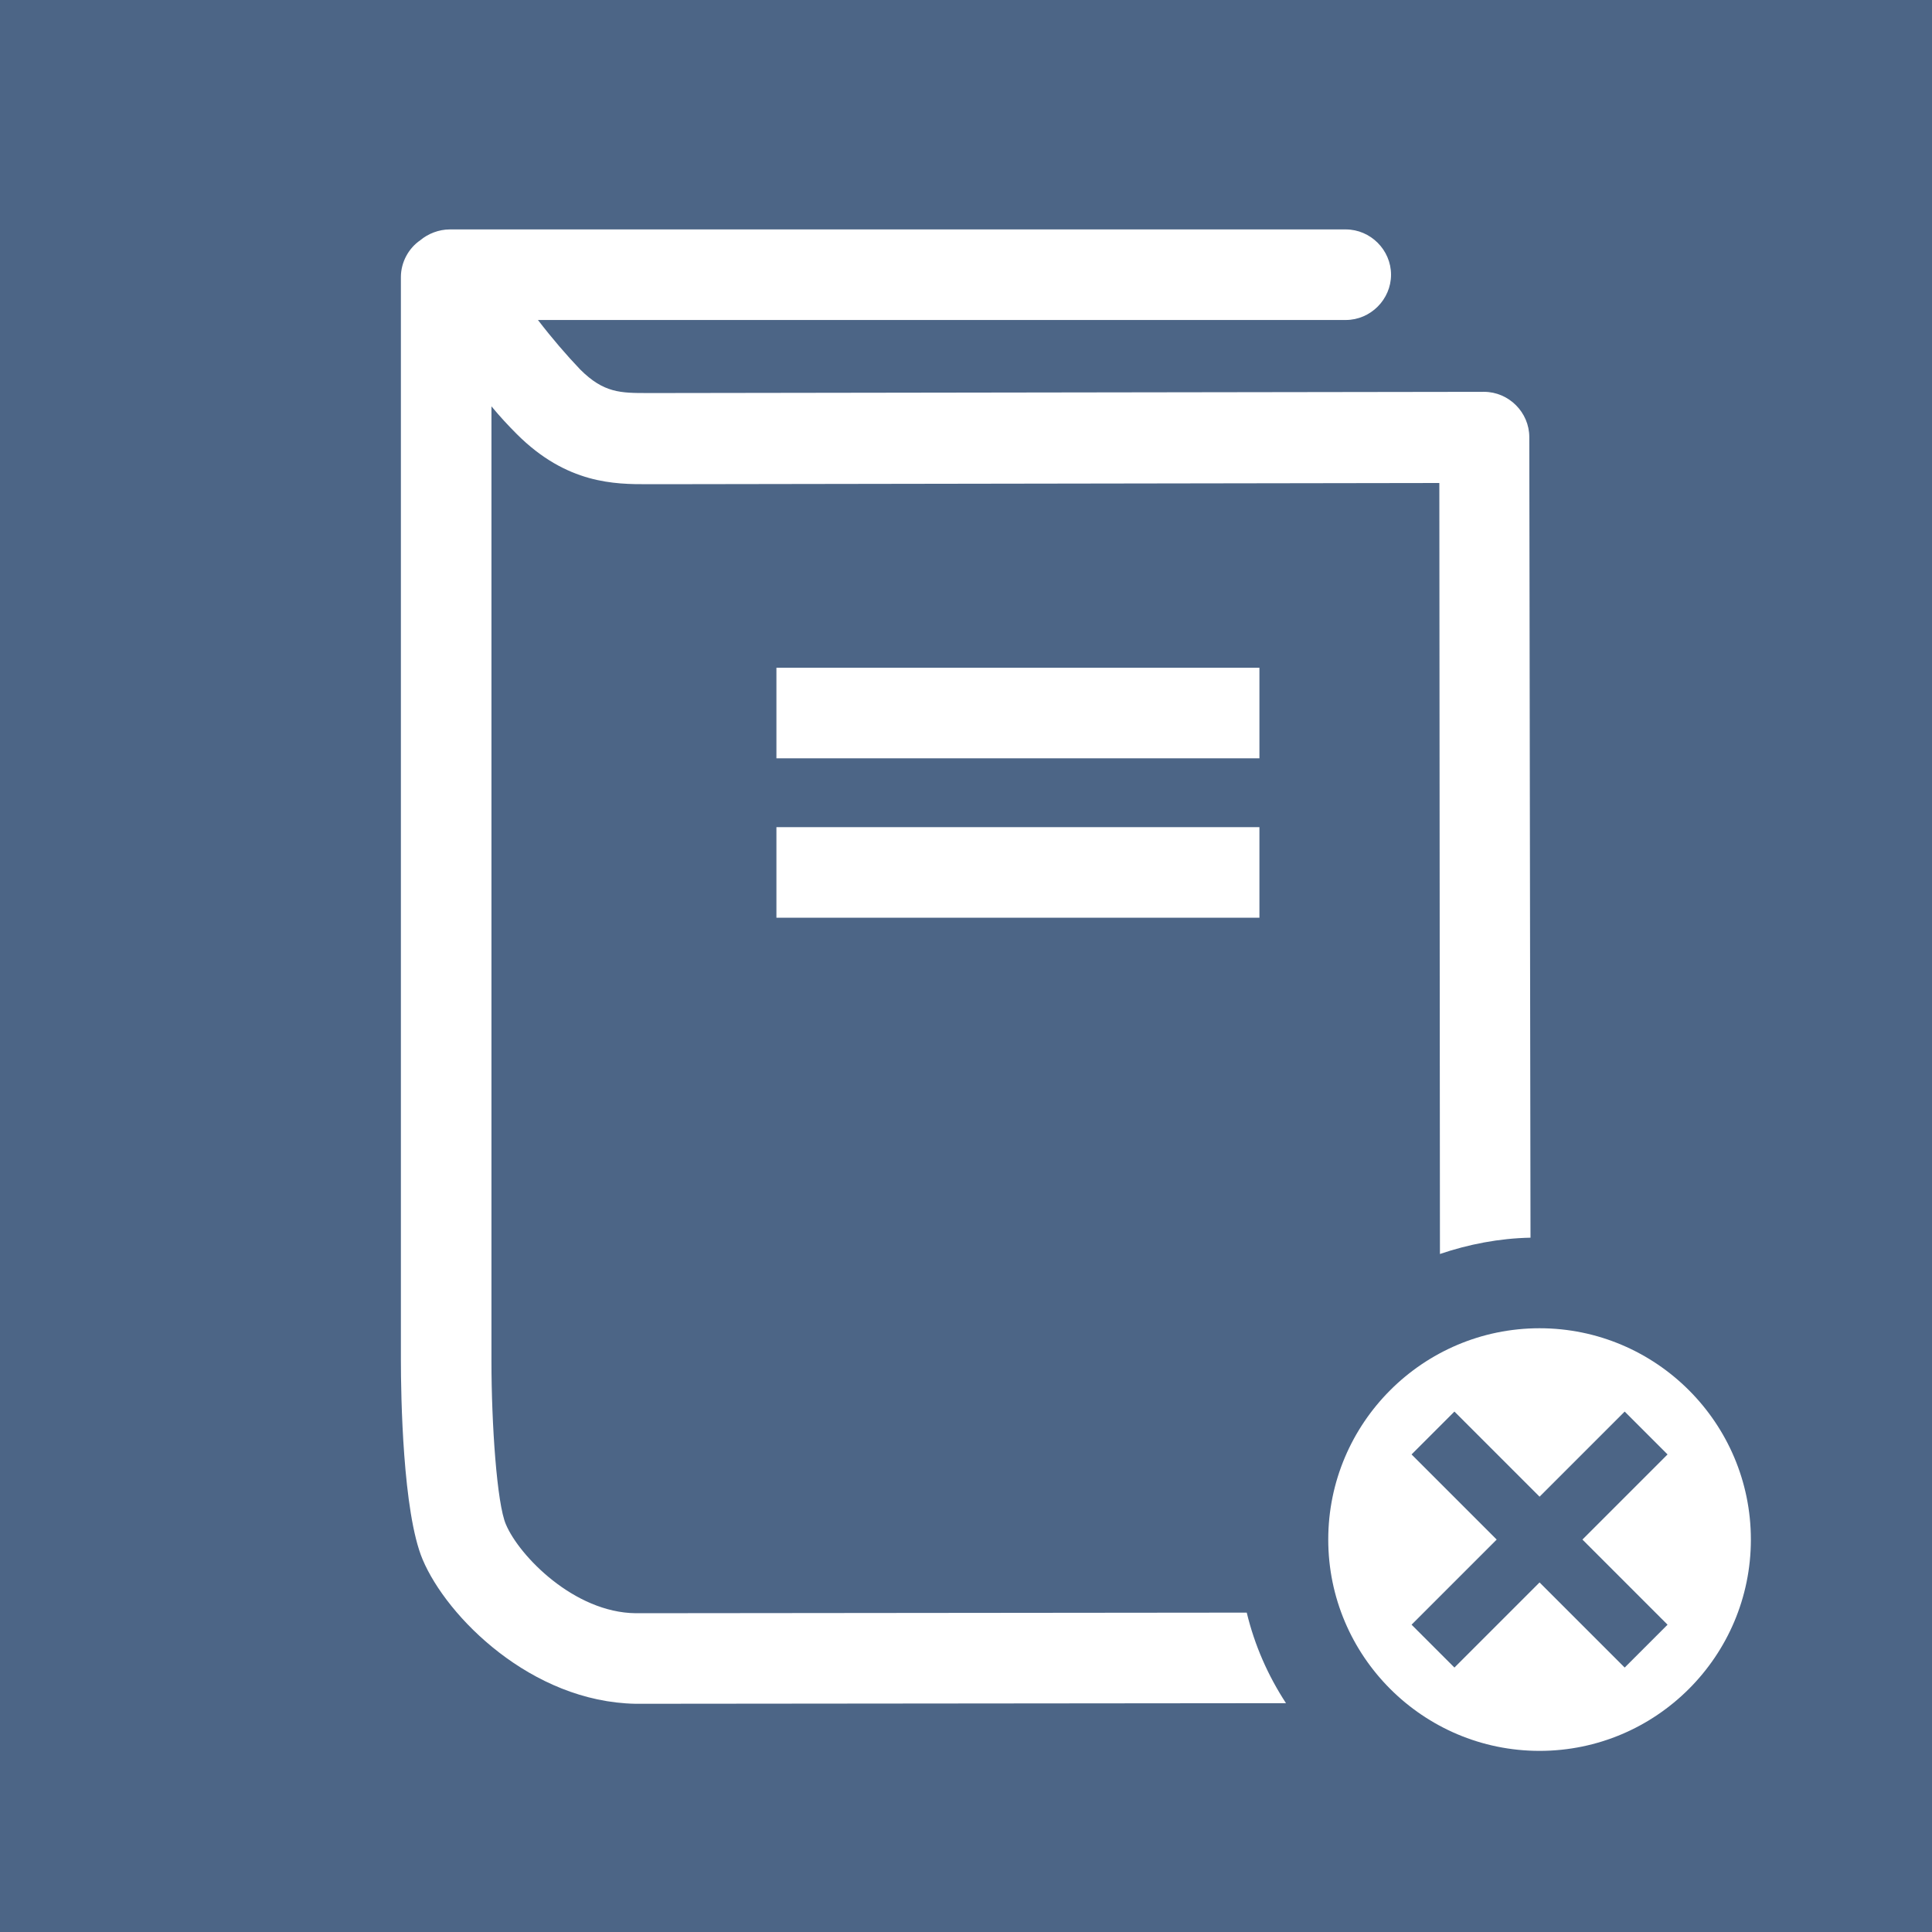
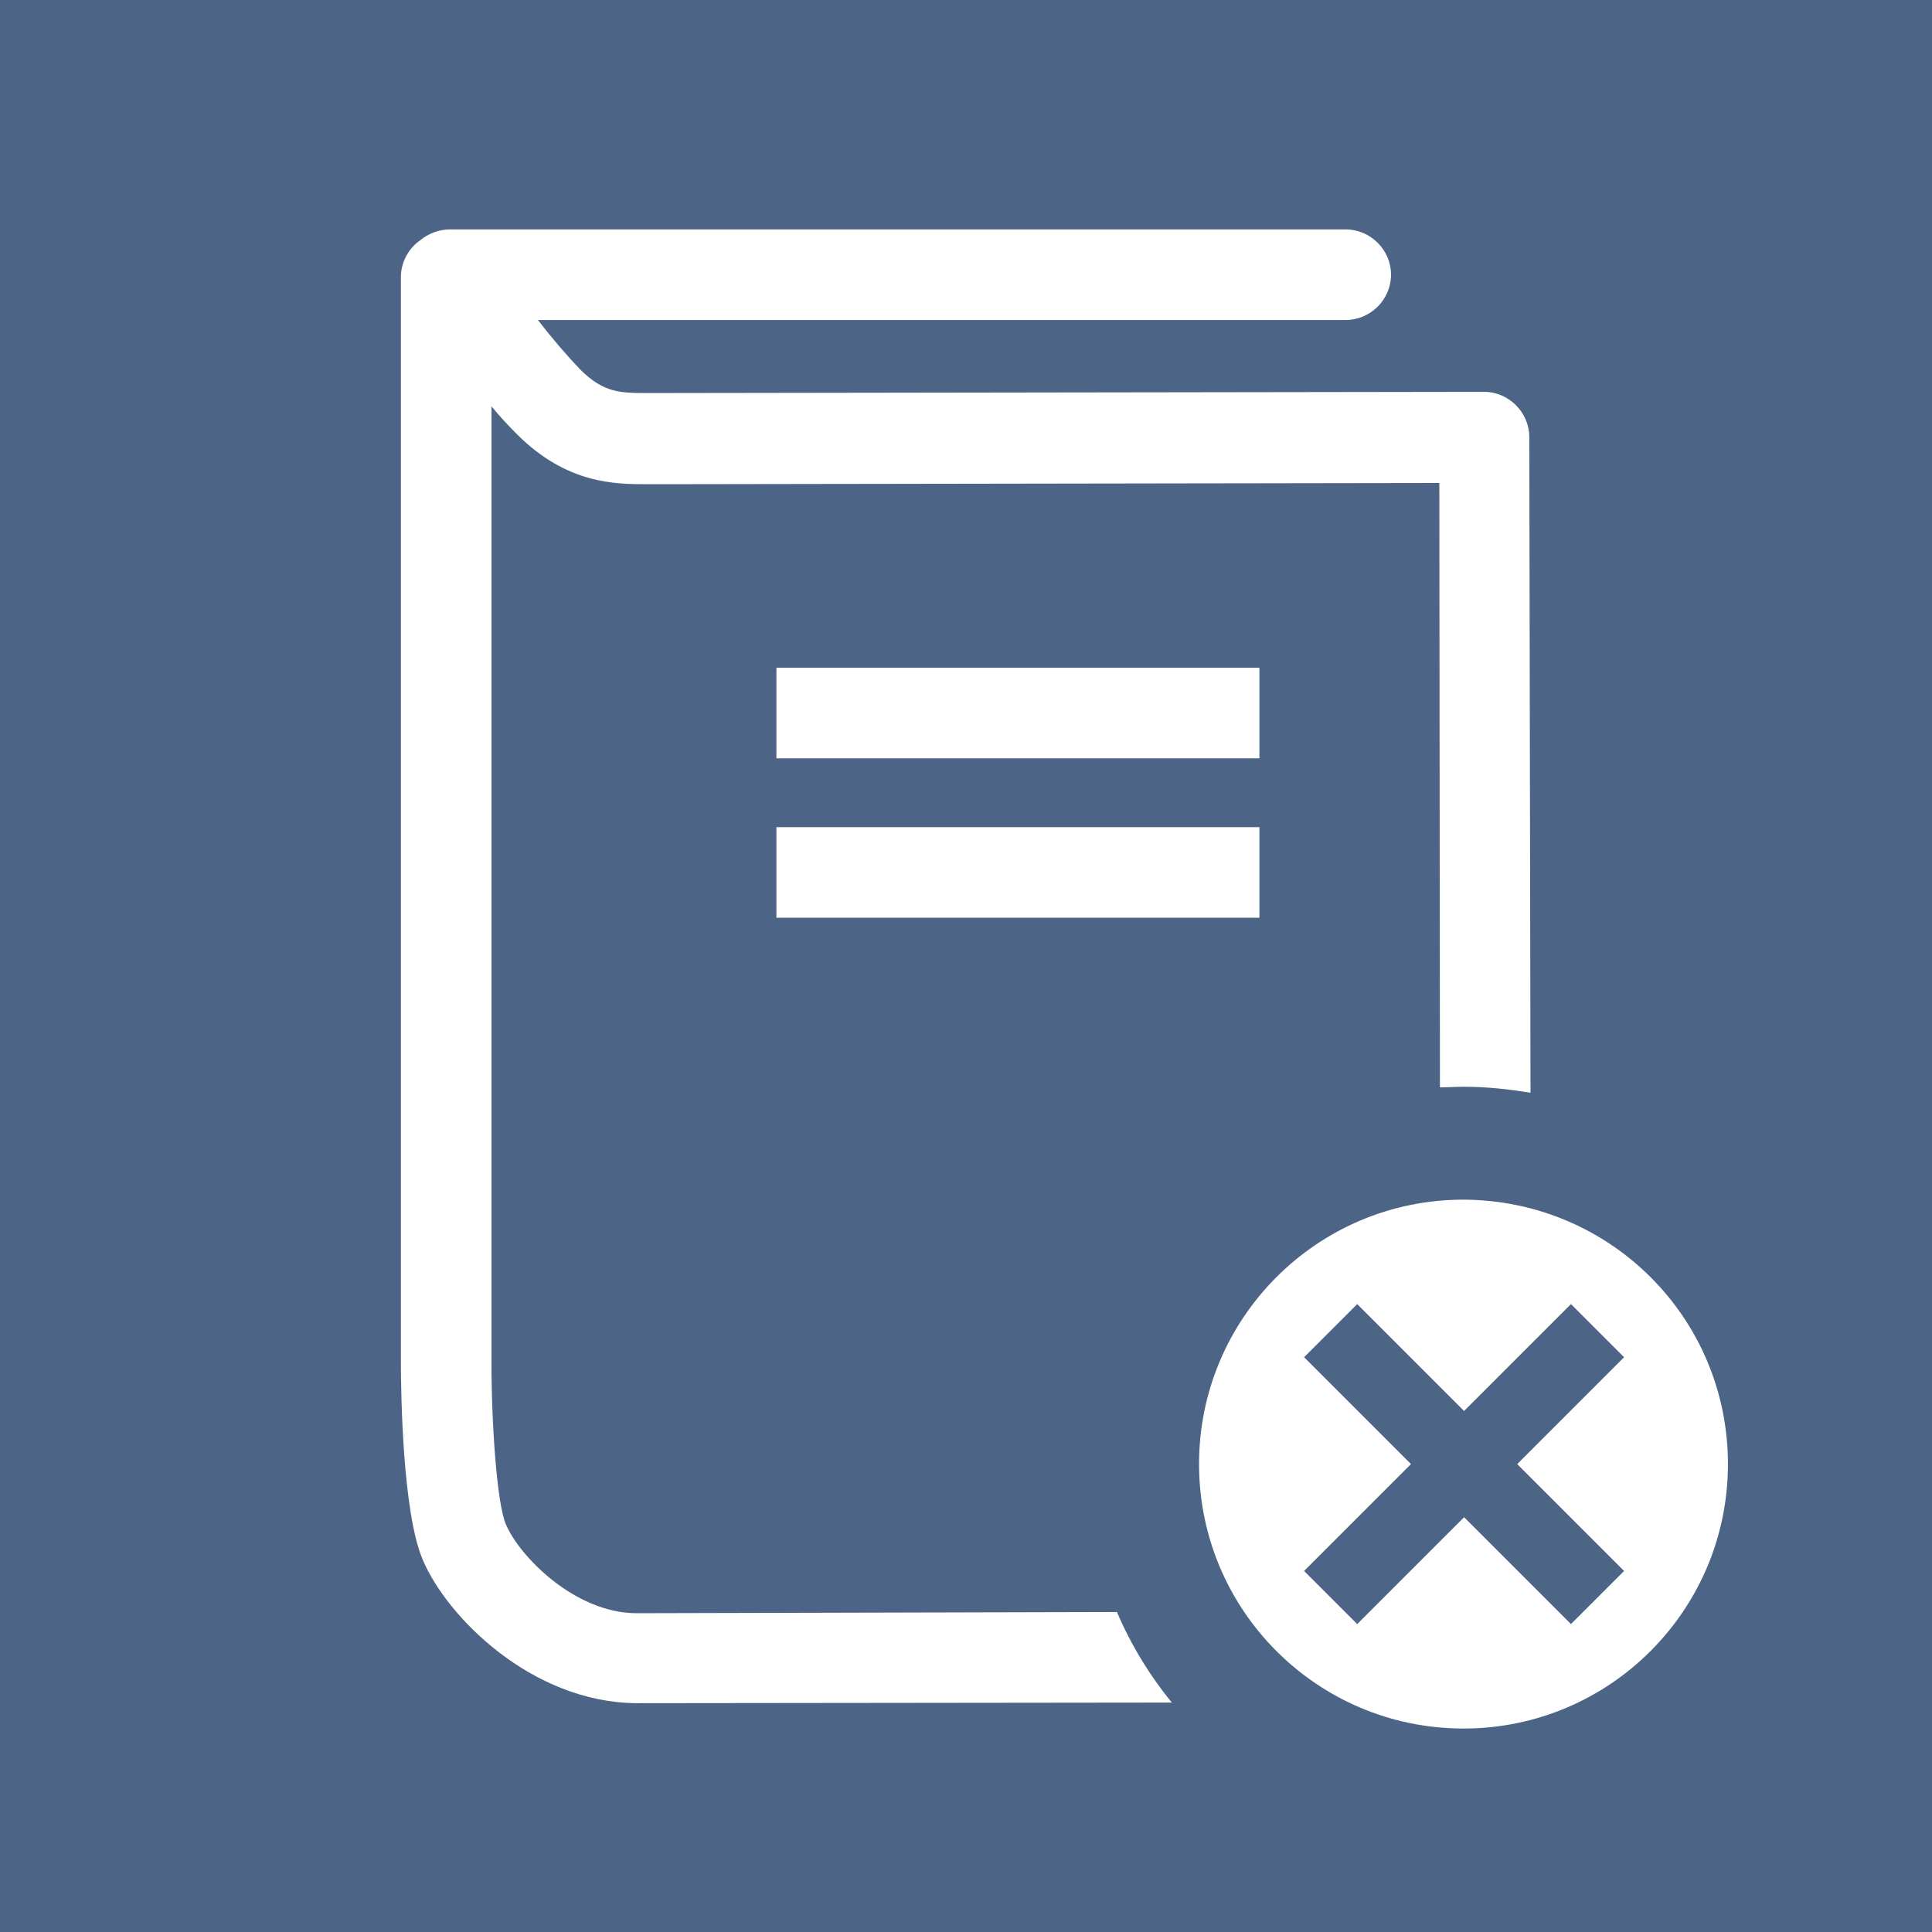
<svg xmlns="http://www.w3.org/2000/svg" xmlns:xlink="http://www.w3.org/1999/xlink" version="1.1" id="Layer_1" x="0px" y="0px" viewBox="0 0 320 320" style="enable-background:new 0 0 320 320;" xml:space="preserve">
  <style type="text/css">
- 	.st0{clip-path:url(#SVGID_00000049180062438978441620000016328192448889379256_);fill:#4C6586;}
+ 	.st0{clip-path:url(#SVGID_00000114045139245552839380000010693592279468068019_);fill:#4C6586;}
</style>
  <g>
    <defs>
      <rect id="SVGID_1_" width="320" height="320" />
    </defs>
-     <clipPath id="SVGID_00000093898915855701290410000015848846262196823708_">
+     <clipPath id="SVGID_00000065046218285738035190000013355334107446303898_">
      <use xlink:href="#SVGID_1_" style="overflow:visible;" />
    </clipPath>
-     <path style="clip-path:url(#SVGID_00000093898915855701290410000015848846262196823708_);fill:#4C6586;" d="M276.2,269.1L262.1,255   l14.1-14.1l-7.1-7.1L255,247.9l-14.1-14.1l-7.1,7.1l14.1,14.1l-14.1,14.1l7.1,7.1l14.1-14.1l14.1,14.1L276.2,269.1z M290,255   c0,19.3-15.7,35-35,35s-35-15.7-35-35s15.7-35,35-35S290,235.7,290,255 M128.6,110.6h80v15h-80V110.6z M208.6,152h-80v-15h80V152z    M253.5,205c-5.2,0.1-10.3,1.1-15,2.7L238.4,80l-128.9,0.2c-0.1,0-0.2,0-0.2,0c-0.7,0-1.3,0-2,0c-5.4,0-13.4,0-21.7-8.3   c-1.4-1.4-2.8-2.9-4.2-4.6v158.2c0,10.3,0.9,23.6,2.4,27c2.2,5.2,11.3,14.6,21.5,14.7l101.2-0.1c1.3,5.4,3.5,10.4,6.5,15   l-107.7,0.1C88,281.9,74,267.8,70,258.3c-3.3-7.8-3.6-27.2-3.6-33V45.9c0-2.5,1.3-4.8,3.2-6.1c1.3-1.1,3.1-1.8,4.9-1.8h148.4   c4.1,0,7.5,3.4,7.5,7.5c0,4.1-3.4,7.5-7.5,7.5H89.1c2.3,3,4.8,5.9,7,8.2c3.9,3.9,6.7,3.9,11.2,3.9c0.8,0,1.5,0,2.2,0l136.3-0.2h0   c4.1,0,7.5,3.4,7.5,7.5L253.5,205z M320,0H0v320h320V0z" />
+     <path style="clip-path:url(#SVGID_00000065046218285738035190000013355334107446303898_);fill:#4C6586;" d="M269,260.2l-17.7-17.7   l17.7-17.7l-8.8-8.8l-17.7,17.7L224.8,216l-8.8,8.8l17.7,17.7L216,260.2l8.8,8.8l17.7-17.7l17.7,17.7L269,260.2z M286.2,242.5   c0,24.2-19.6,43.8-43.8,43.8c-24.2,0-43.8-19.6-43.8-43.8s19.6-43.8,43.8-43.8C266.7,198.8,286.2,218.3,286.2,242.5 M128.6,110.6   h80v15h-80V110.6z M208.6,152h-80v-15h80V152z M253.5,181c-3.6-0.6-7.3-1-11-1c-1.3,0-2.7,0.1-4,0.1L238.4,80l-128.9,0.2   c-0.1,0-0.2,0-0.2,0c-0.7,0-1.3,0-2,0c-5.4,0-13.4,0-21.7-8.3c-1.4-1.4-2.8-2.9-4.2-4.6v158.2c0,10.3,0.9,23.6,2.4,27   c2.2,5.2,11.3,14.6,21.5,14.7L185,267c2.3,5.4,5.4,10.5,9.1,15l-88.8,0.1C88,281.9,74,267.8,70,258.3c-3.3-7.8-3.6-27.2-3.6-33   V45.9c0-2.5,1.3-4.8,3.2-6.1c1.3-1.1,3.1-1.8,4.9-1.8h148.4c4.1,0,7.5,3.4,7.5,7.5c0,4.1-3.4,7.5-7.5,7.5H89.1c2.3,3,4.8,5.9,7,8.2   c3.9,3.9,6.7,3.9,11.2,3.9c0.8,0,1.5,0,2.2,0l136.3-0.2h0c4.1,0,7.5,3.4,7.5,7.5L253.5,181z M320,0H0v320h320V0z" />
  </g>
</svg>
